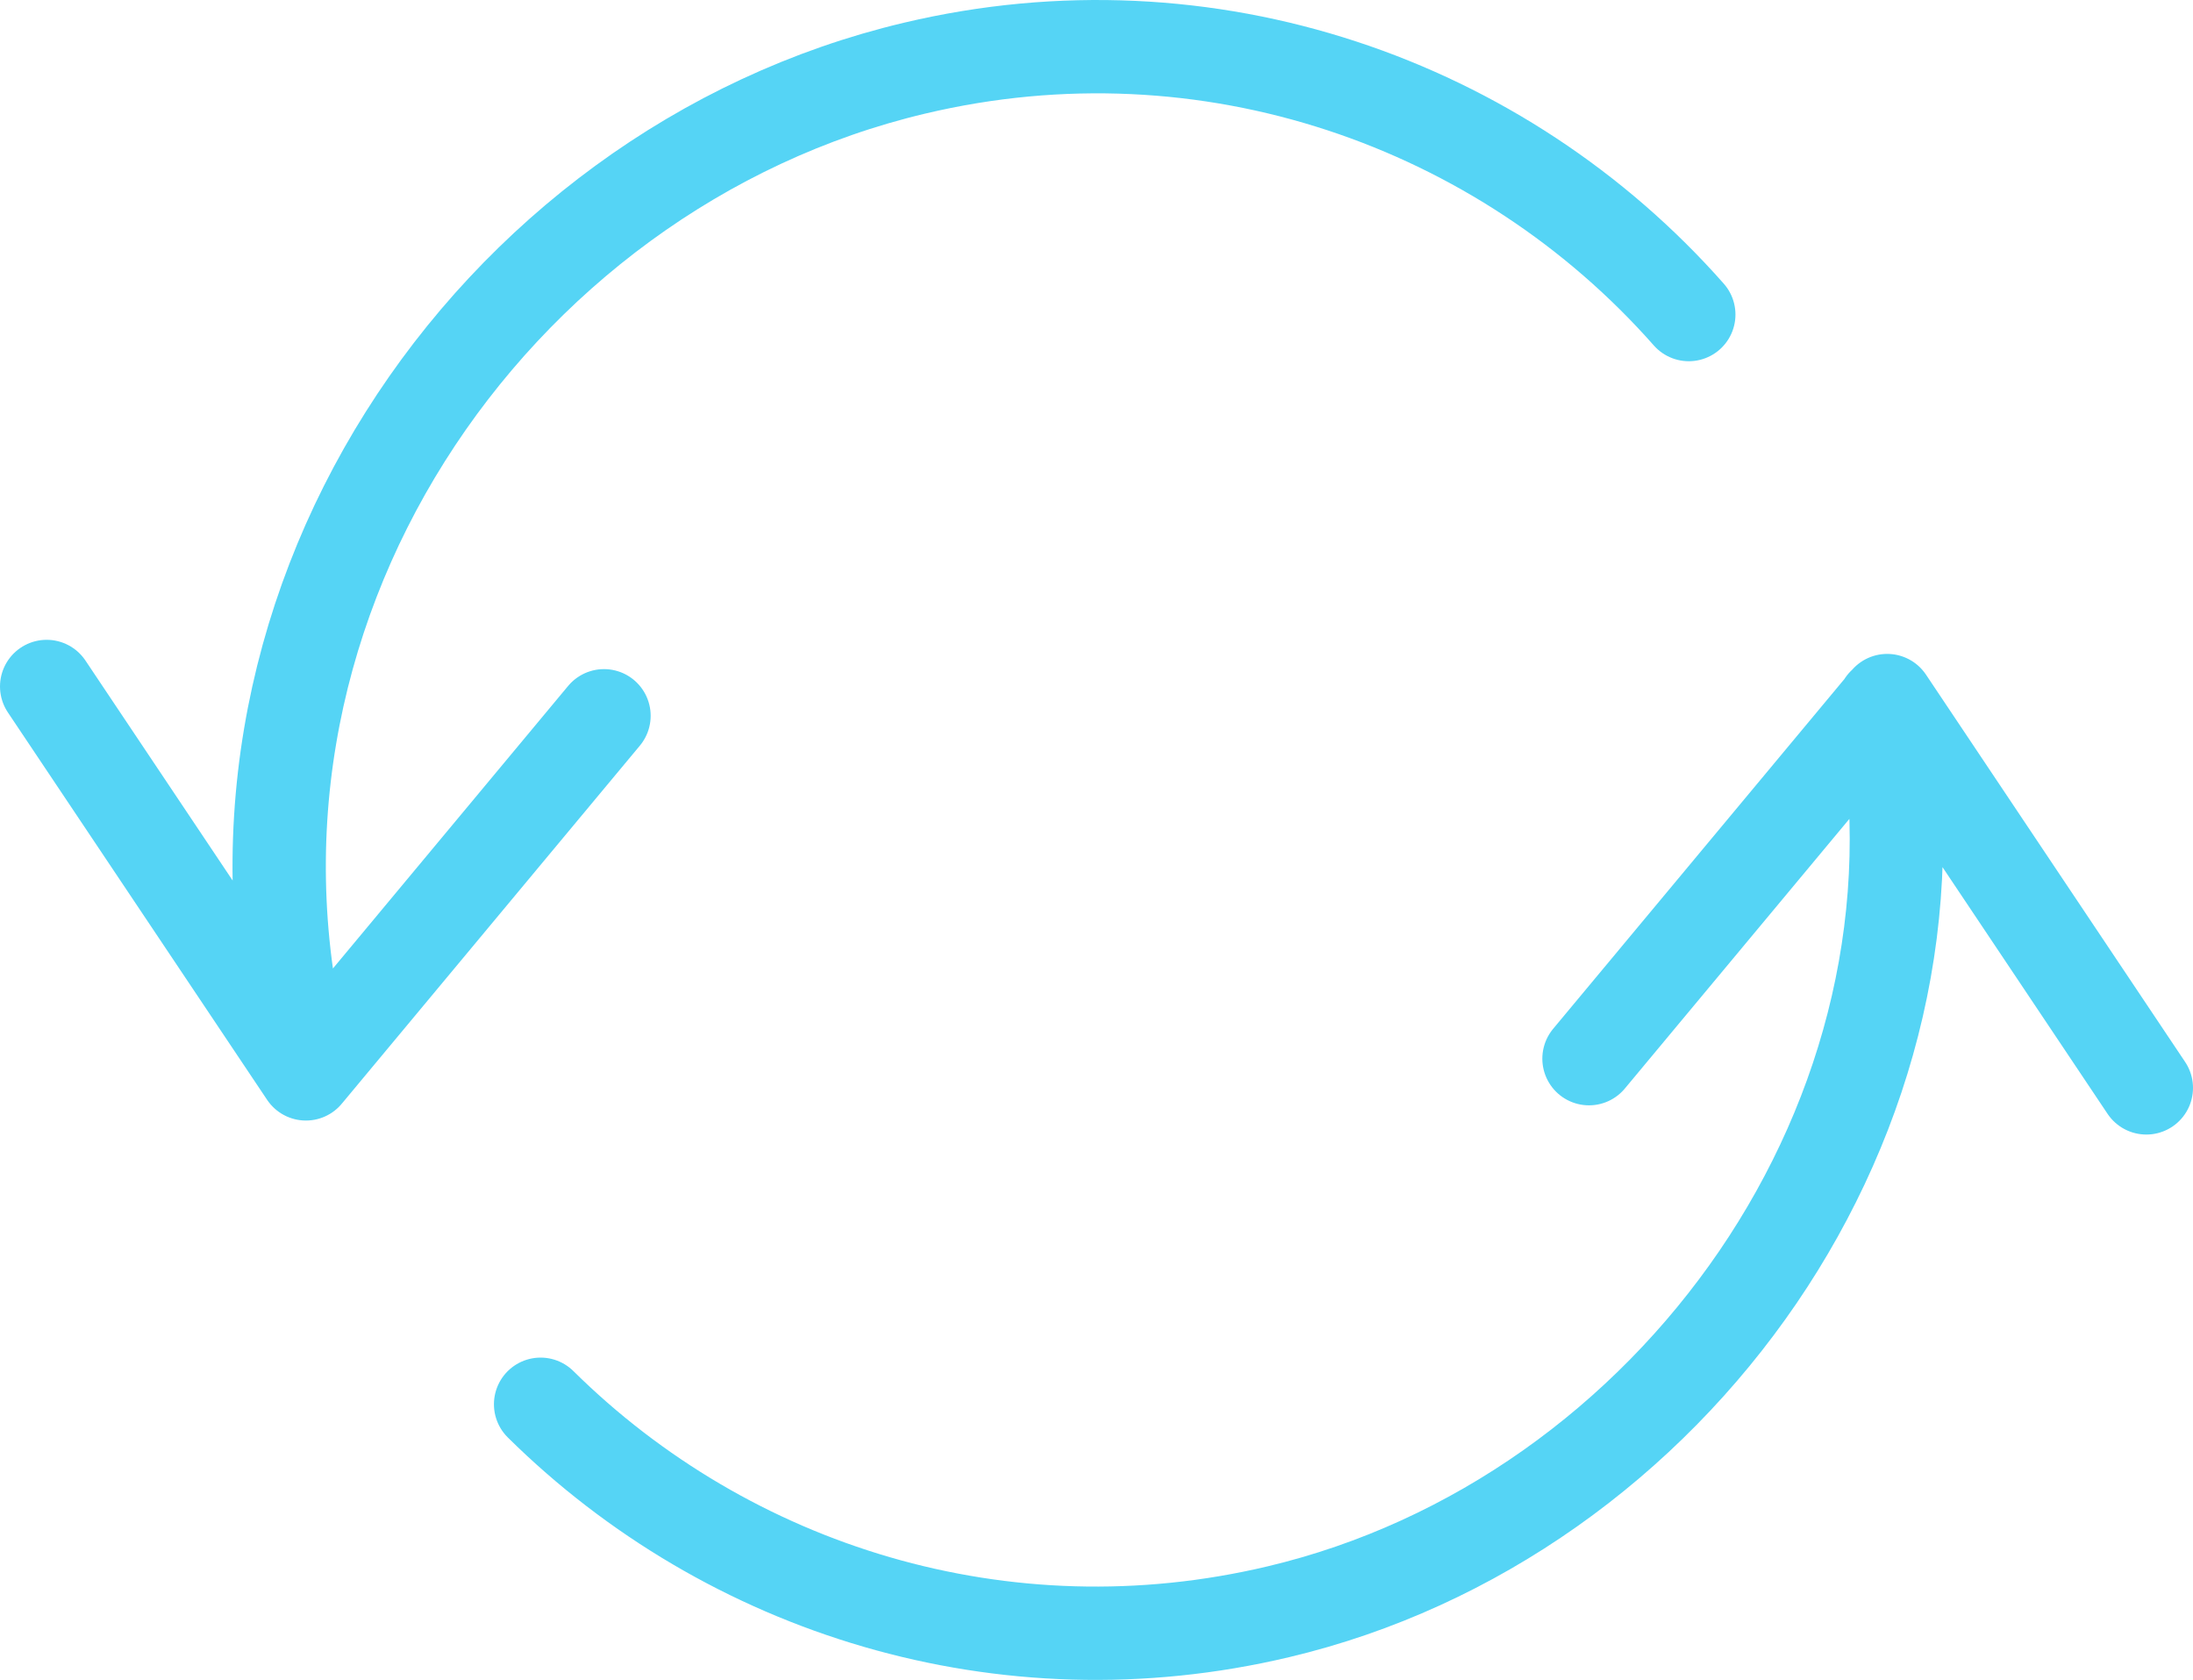
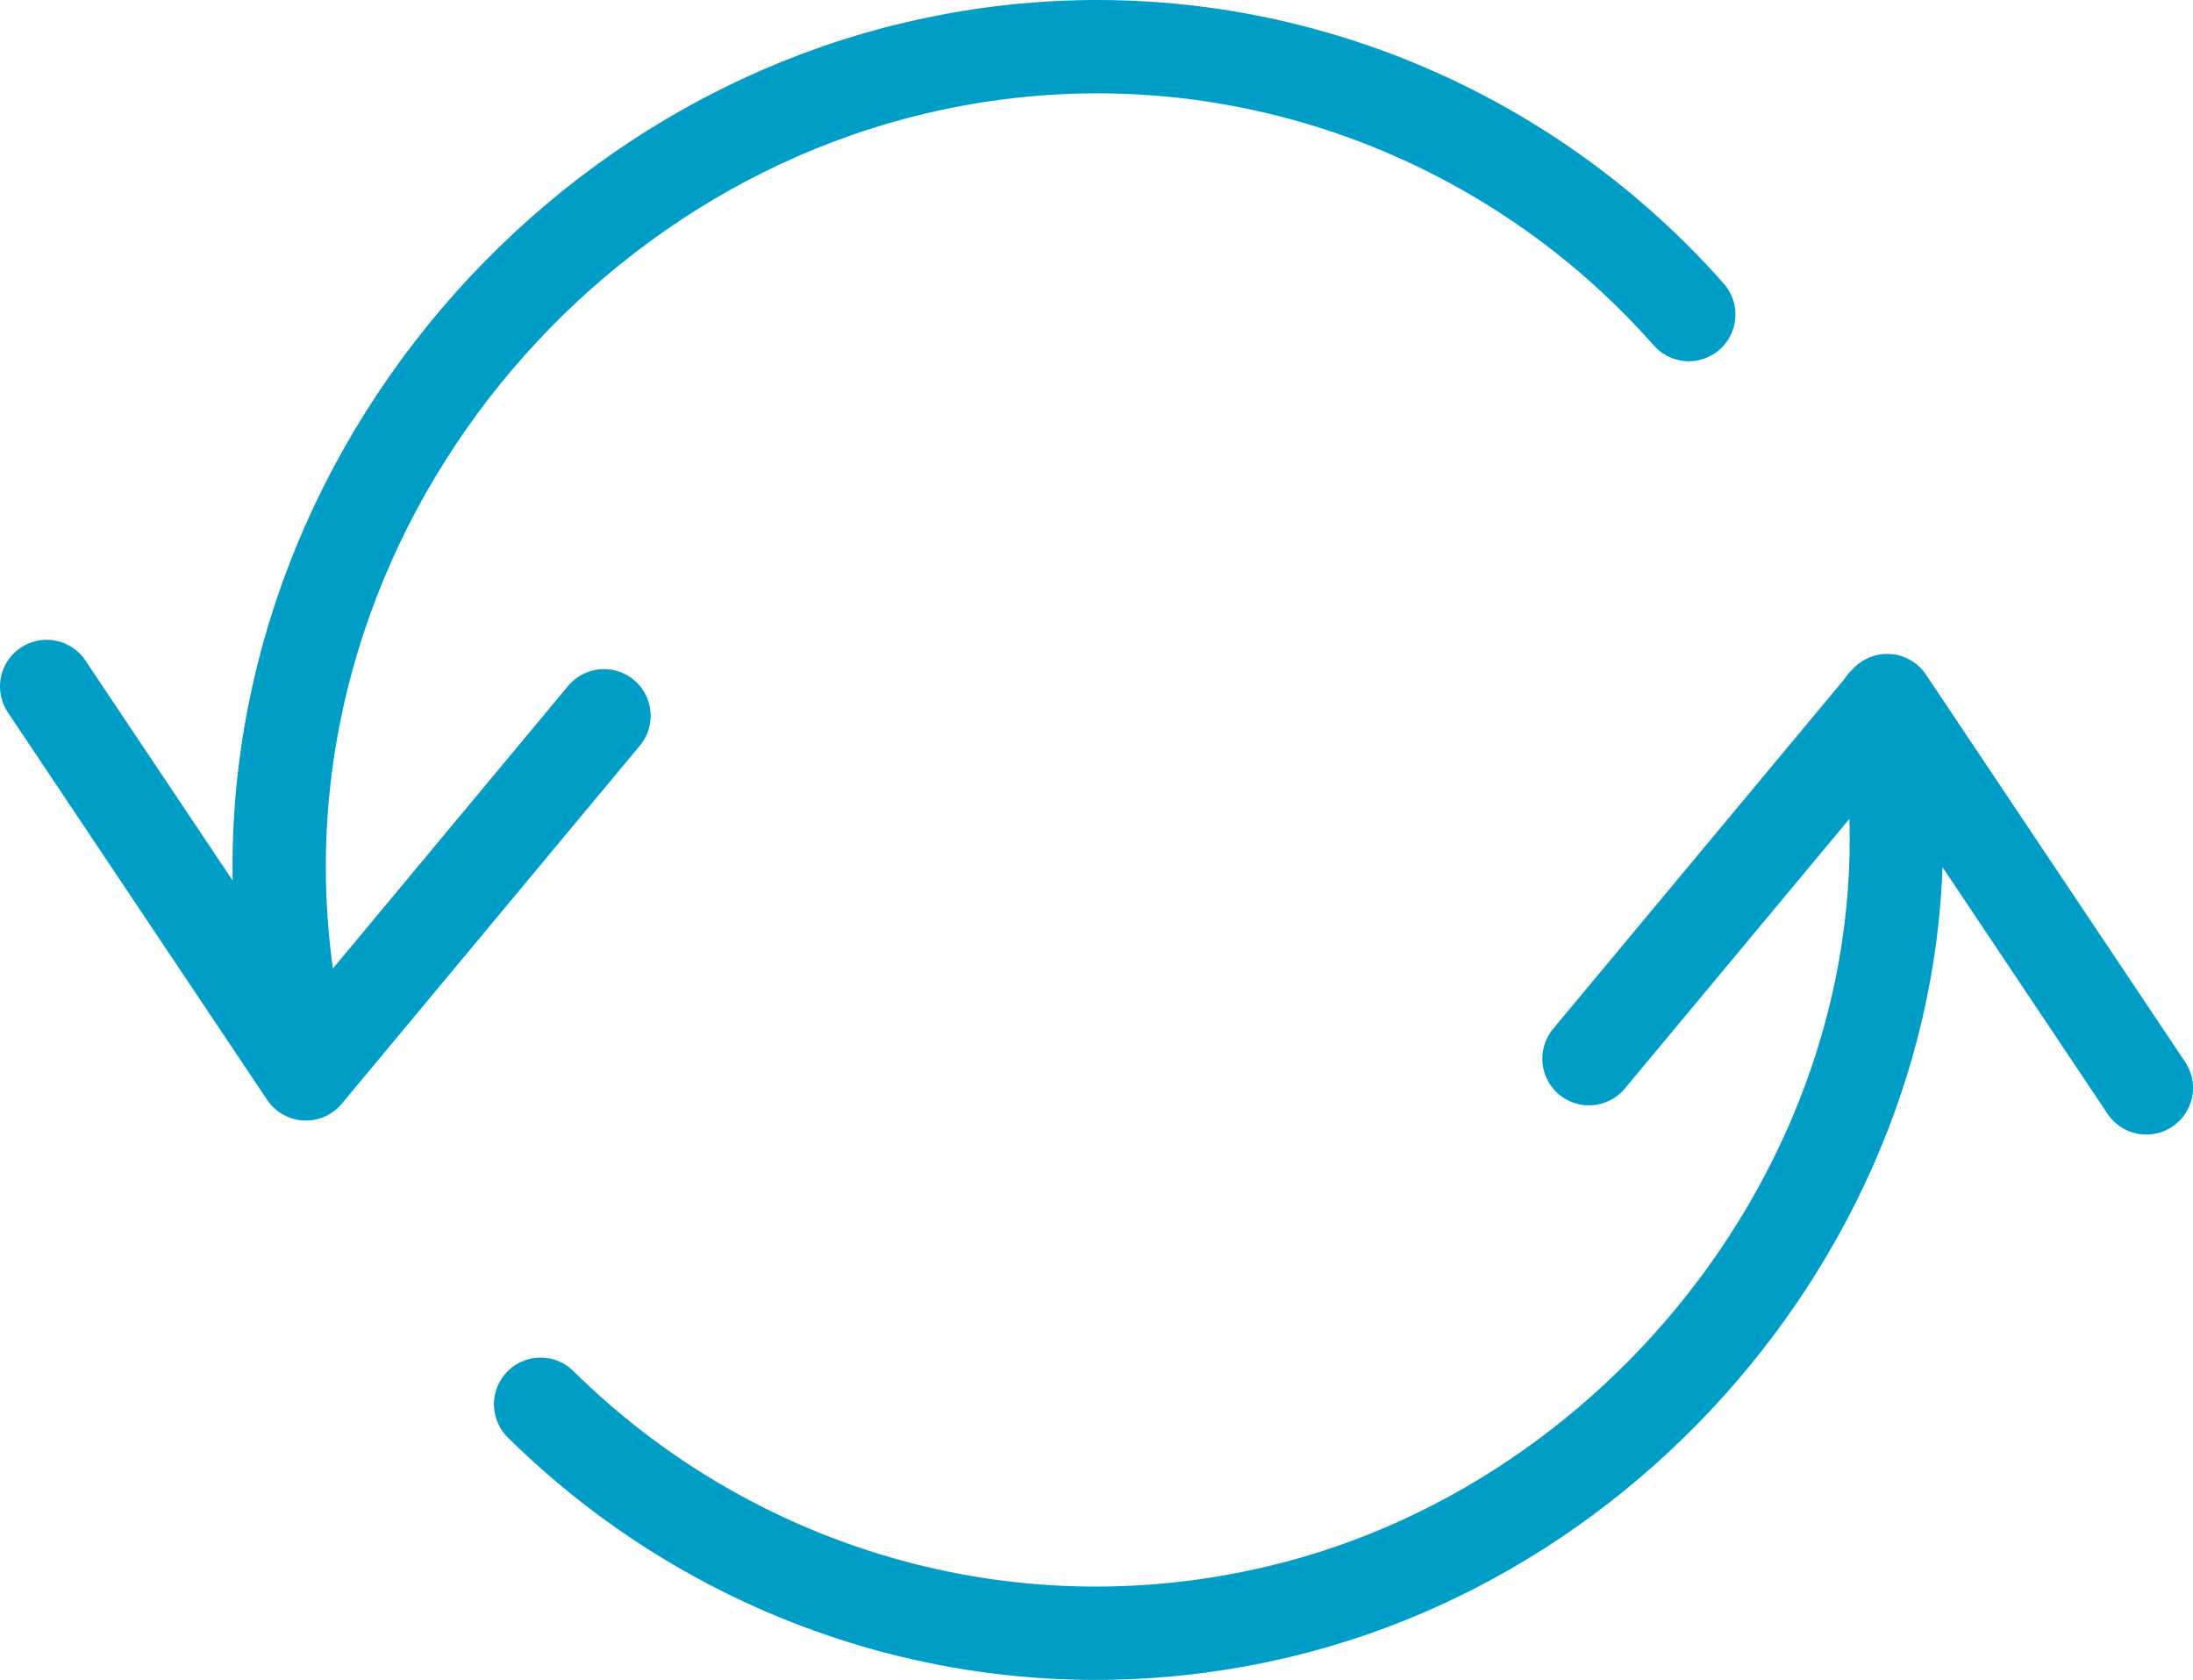
<svg xmlns="http://www.w3.org/2000/svg" width="47px" height="36px" viewBox="0 0 47 36" version="1.1">
-   <defs />
  <g id="Support" stroke="none" stroke-width="1" fill="none" fill-rule="evenodd" stroke-linecap="round" stroke-linejoin="round">
-     <g id="Support-Copy-3" transform="translate(-288, -898)" stroke="#55D4F5" stroke-width="2">
+     <g id="Support-Copy-3" transform="translate(-288, -898)" stroke="#009dc7" stroke-width="2">
      <g id="Page-1" transform="translate(289, 899)">
        <path d="M0,13.711 L5.556,22.013 L11.945,14.339 M45,22.313 L39.446,14.013 L33.055,21.687 M39.372,14.089 C41.035,22.903 34.841,31.541 26.396,33.54 C20.507,34.938 14.603,33.064 10.586,29.093 M5.566,21.961 C2.946,12.198 9.491,2.618 18.6,0.461 C24.891,-1.033 31.191,1.204 35.194,5.741" id="Stroke-3" />
      </g>
    </g>
  </g>
</svg>
